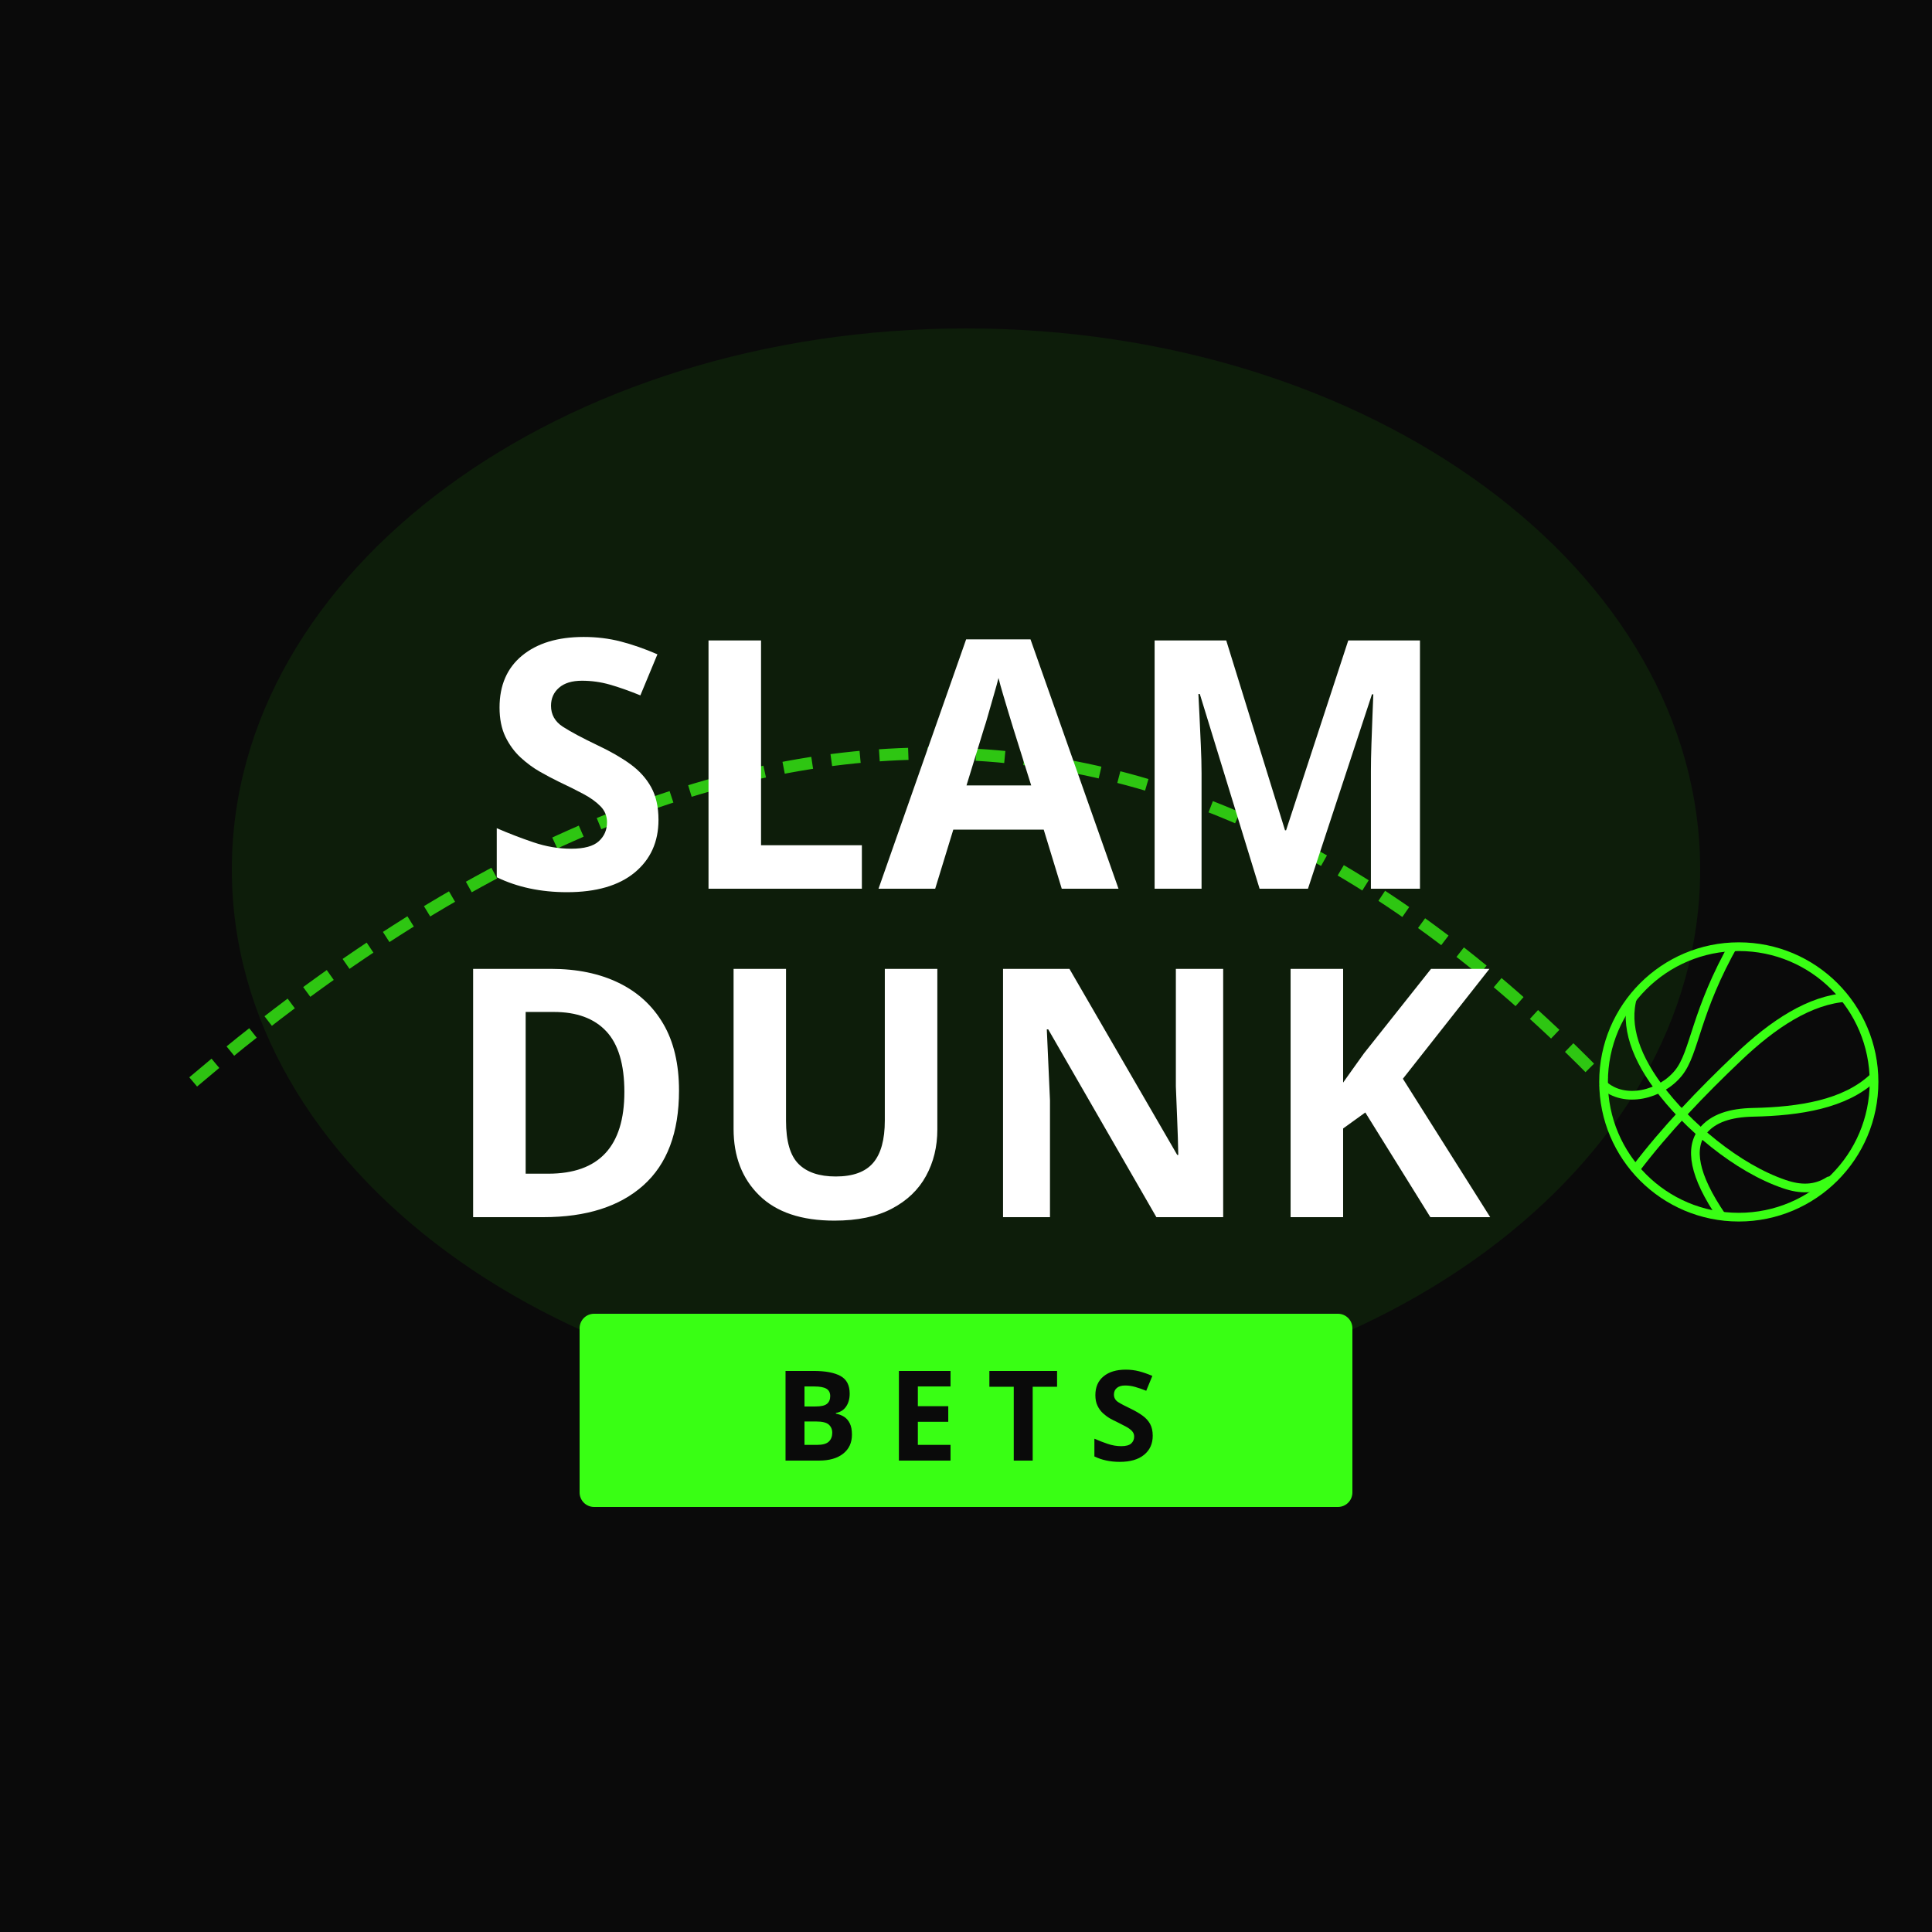
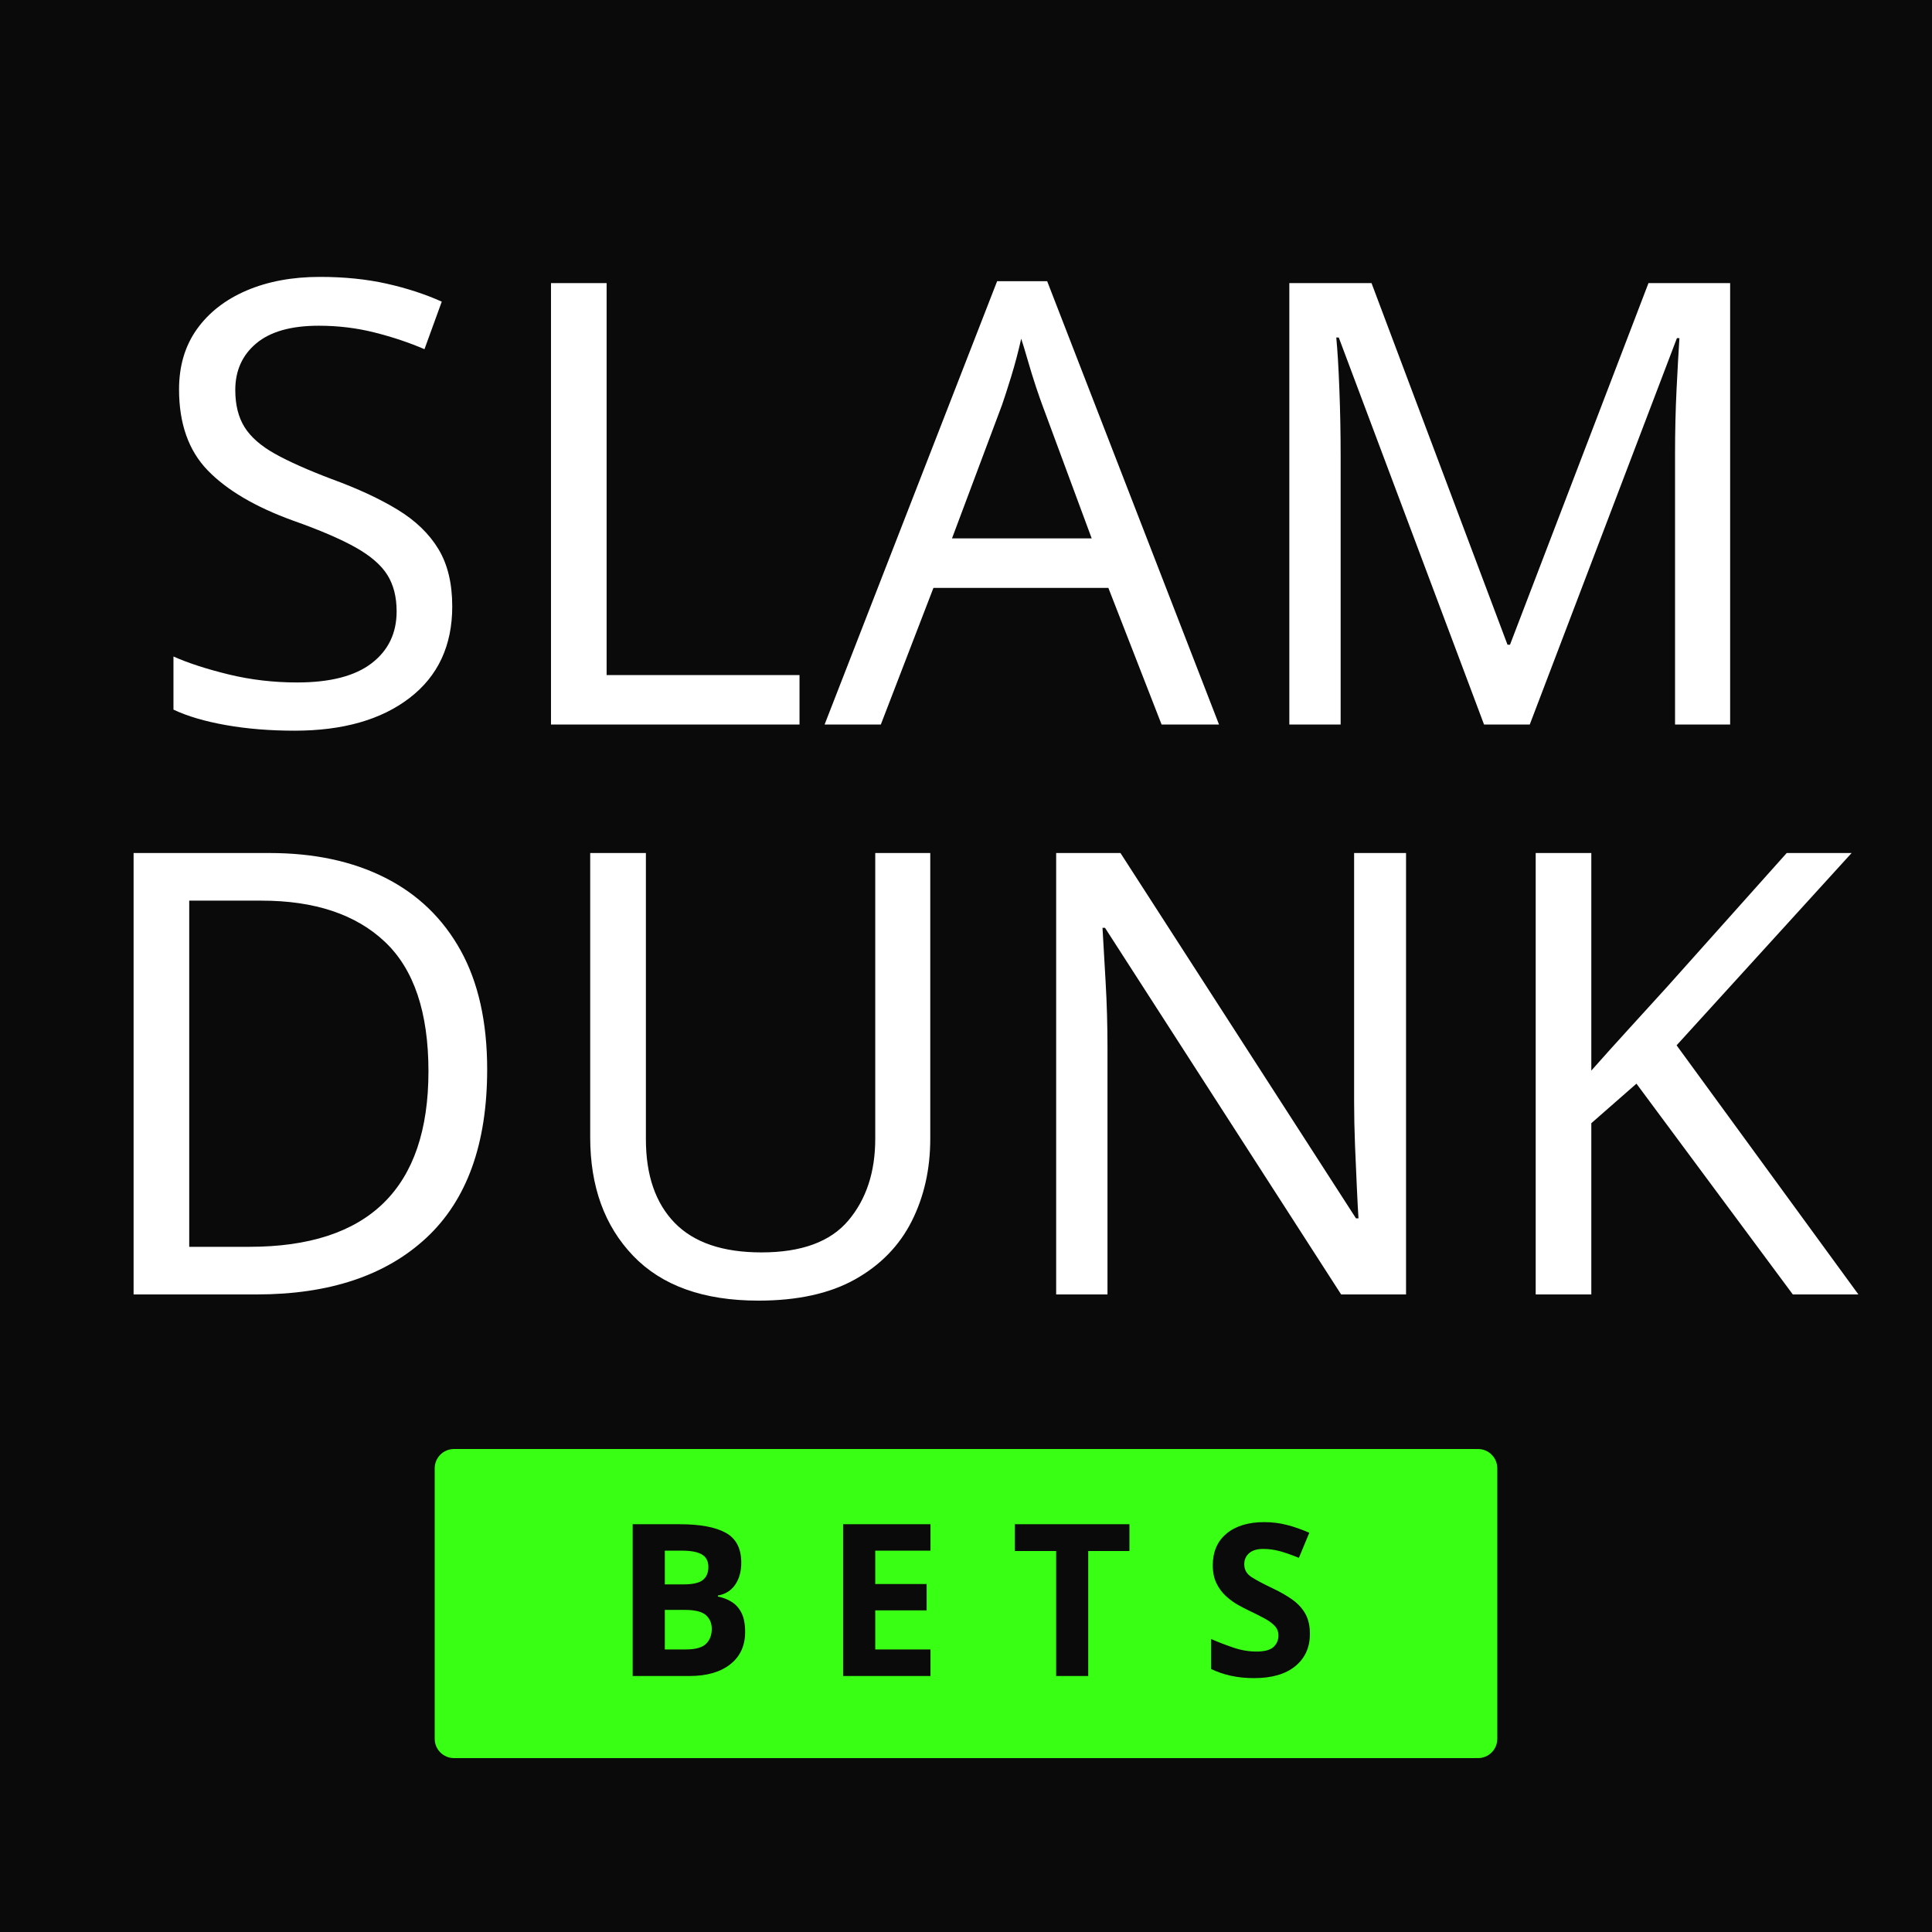
<svg xmlns="http://www.w3.org/2000/svg" width="400" height="400" viewBox="0 0 400 400">
  <rect width="400" height="400" fill="#0a0a0a" />
-   <ellipse cx="200" cy="180" rx="152" ry="112" fill="rgba(57,255,20,0.08)" />
-   <path d="M 40 224 Q 200 88 332 224" stroke="#39ff14" stroke-width="2.5" fill="none" stroke-dasharray="6 4" opacity="0.75" />
-   <defs>
-     <clipPath id="bball">
-       <circle cx="360" cy="224" r="28" />
-     </clipPath>
-   </defs>
-   <circle cx="360" cy="224" r="28" fill="none" stroke="#39ff14" stroke-width="1.8" />
-   <g clip-path="url(#bball)">
-     <g transform="translate(360,224) scale(0.04878049)" fill="none" stroke="#39ff14" stroke-width="36.9" stroke-linecap="round" stroke-linejoin="round">
-       <path d="M-438 370 C-313 205 -158 43 -3 -104 C146 -246 302 -349 460 -359" />
-       <path d="M-574 13 C-485 93 -331 55 -256 -38 C-185 -126 -187 -294 -15 -595" />
-       <path d="M-442 -385 C-489 -264 -450 -126 -343 19 C-220 186 -7 366 194 434 C261 457 324 458 383 420" />
-       <path d="M569 -17 C450 94 260 125 60 129 C-34 131 -110 153 -155 211 C-208 280 -194 394 -71 573" />
-     </g>
-   </g>
-   <text x="200" y="184" text-anchor="middle" font-family="'Barlow Condensed', sans-serif" font-size="72" font-weight="900" letter-spacing="1" fill="#ffffff">SLAM</text>
-   <text x="200" y="252" text-anchor="middle" font-family="'Barlow Condensed', sans-serif" font-size="72" font-weight="900" letter-spacing="1" fill="#ffffff">DUNK</text>
-   <rect x="120" y="272" width="160" height="40" rx="3" fill="#39ff14" />
-   <text x="200" y="302.4" text-anchor="middle" font-family="'Barlow Condensed', sans-serif" font-size="26" font-weight="900" letter-spacing="6" fill="#0a0a0a">BETS</text>
+   <text x="200" y="150" text-anchor="middle" font-family="'Barlow Condensed', sans-serif" font-size="128" font-weight="500" letter-spacing="2" fill="#ffffff">SLAM</text>
+   <text x="200" y="268" text-anchor="middle" font-family="'Barlow Condensed', sans-serif" font-size="128" font-weight="500" letter-spacing="2" fill="#ffffff">DUNK</text>
+   <rect x="90" y="300" width="220" height="64" rx="4" fill="#39ff14" />
+   <text x="200" y="347" text-anchor="middle" font-family="'Barlow Condensed', sans-serif" font-size="44" font-weight="700" letter-spacing="14" fill="#0a0a0a">BETS</text>
</svg>
